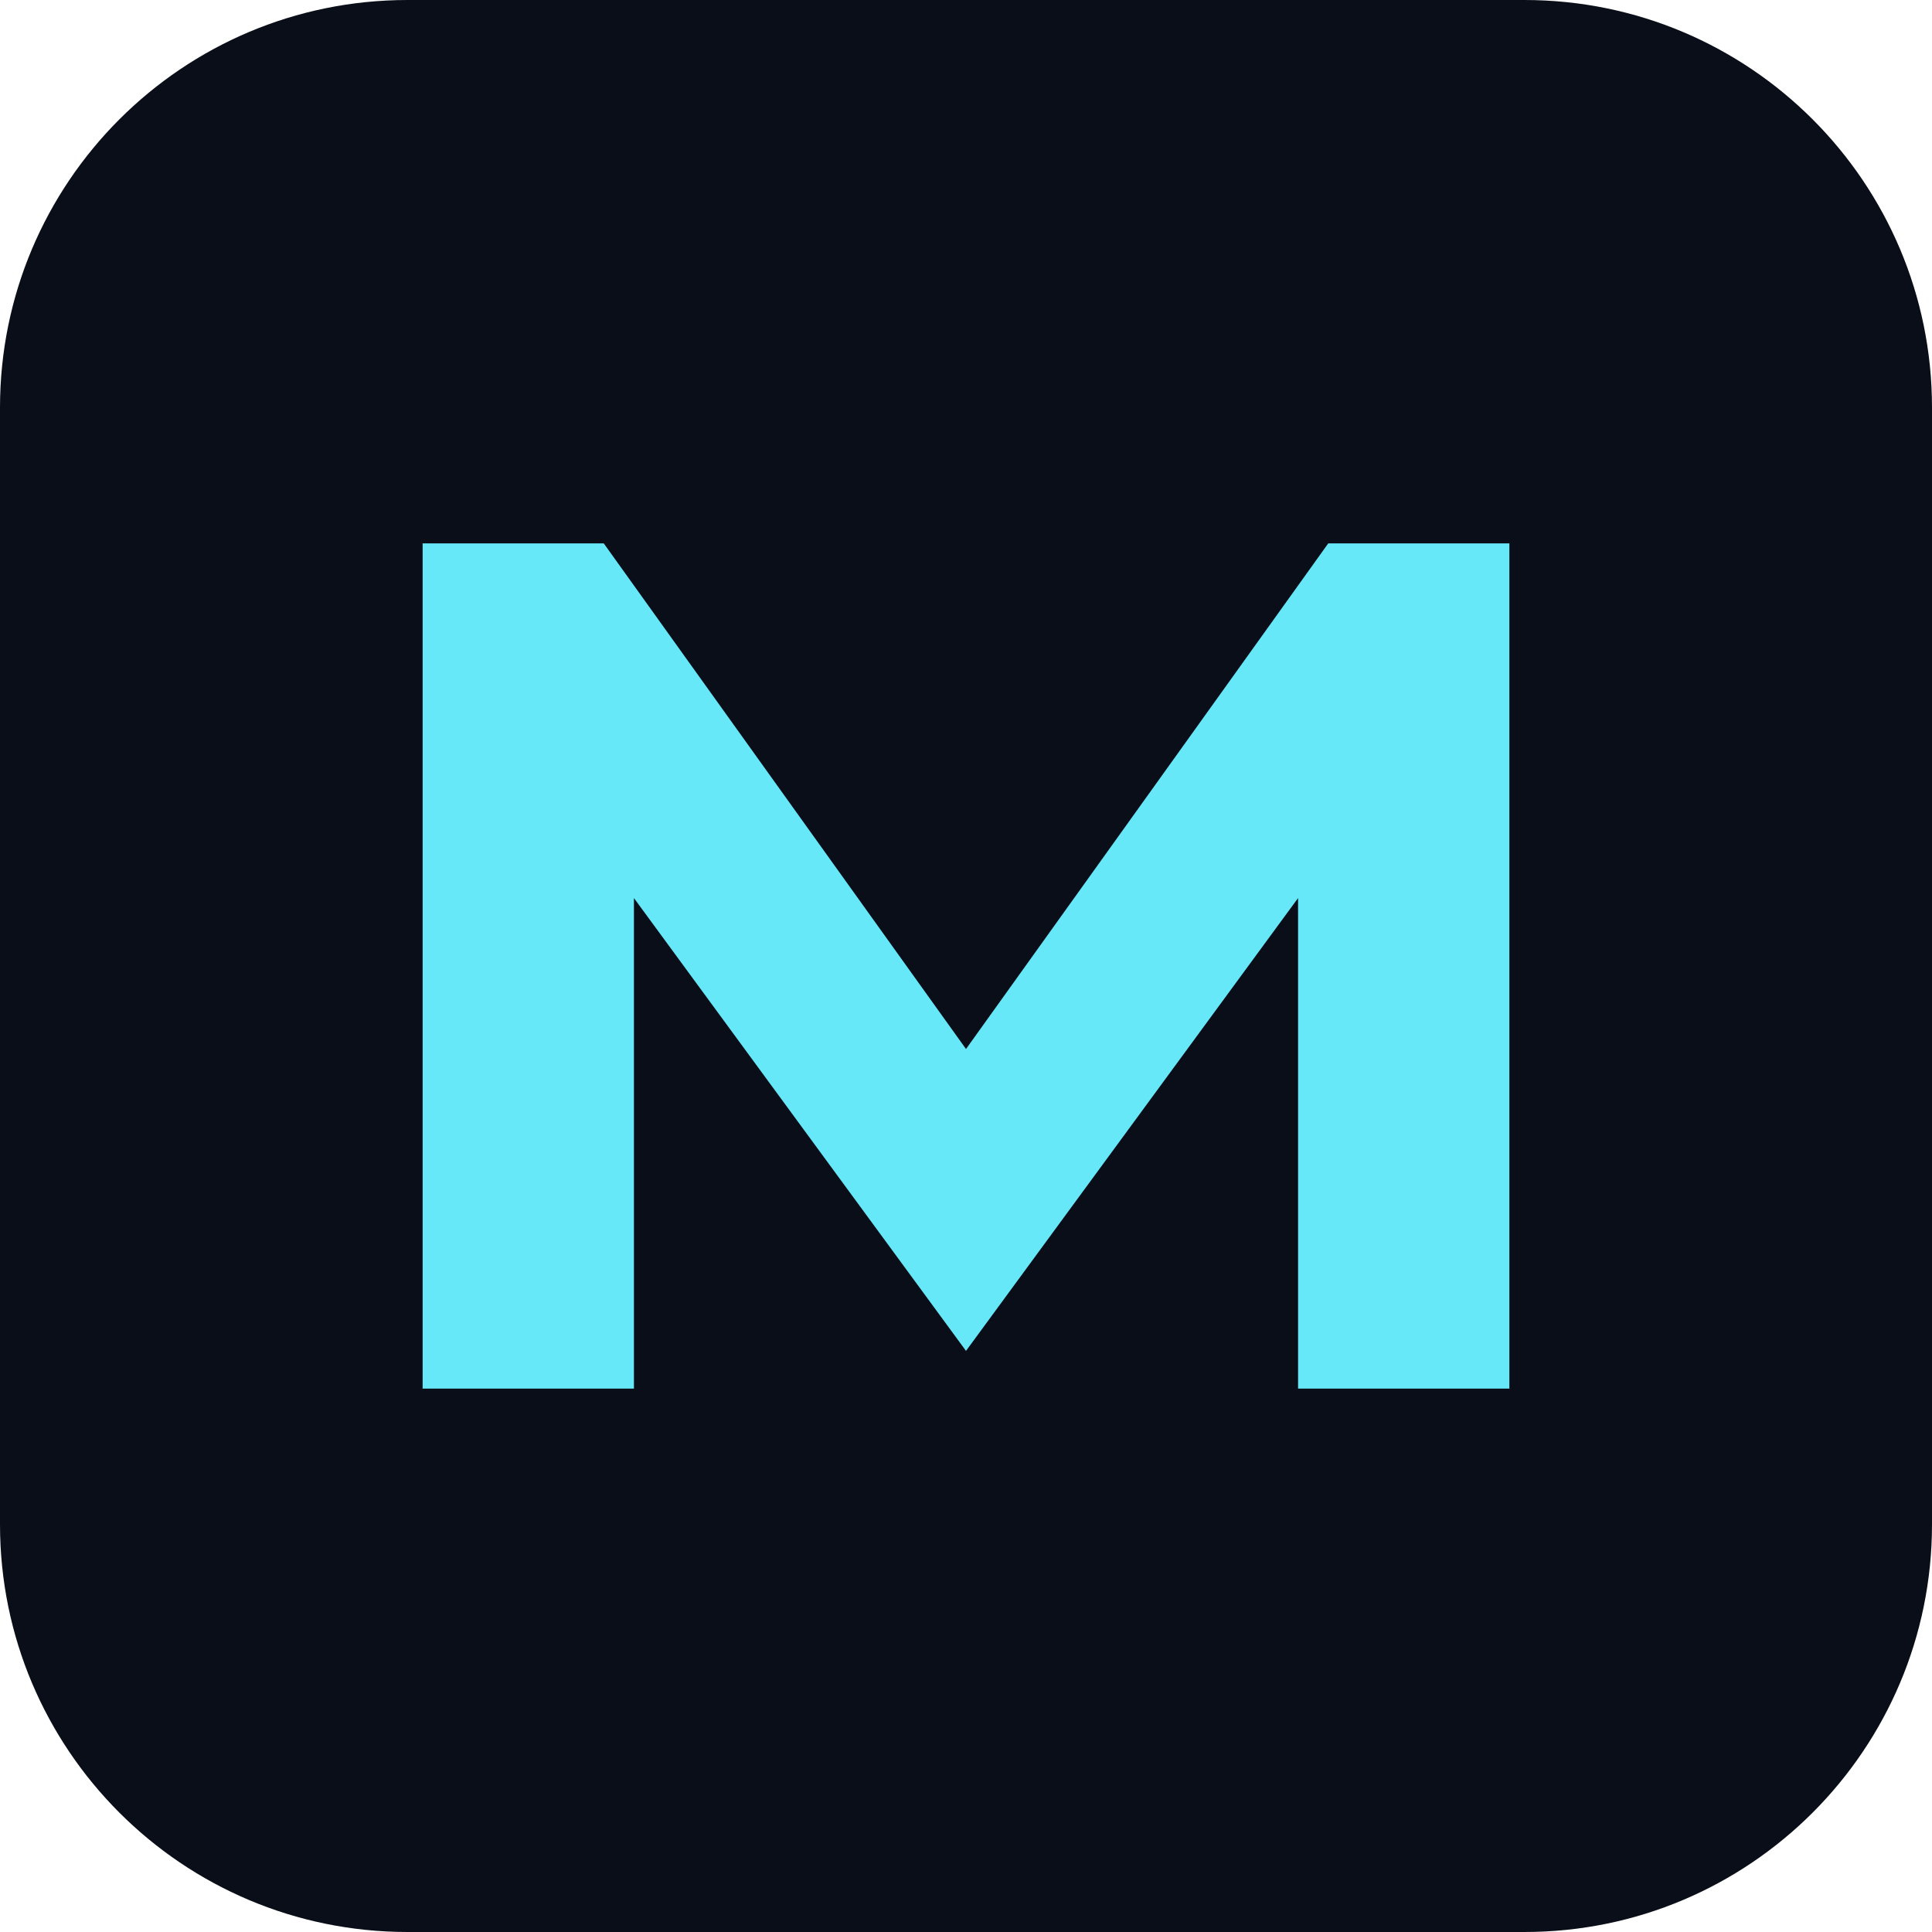
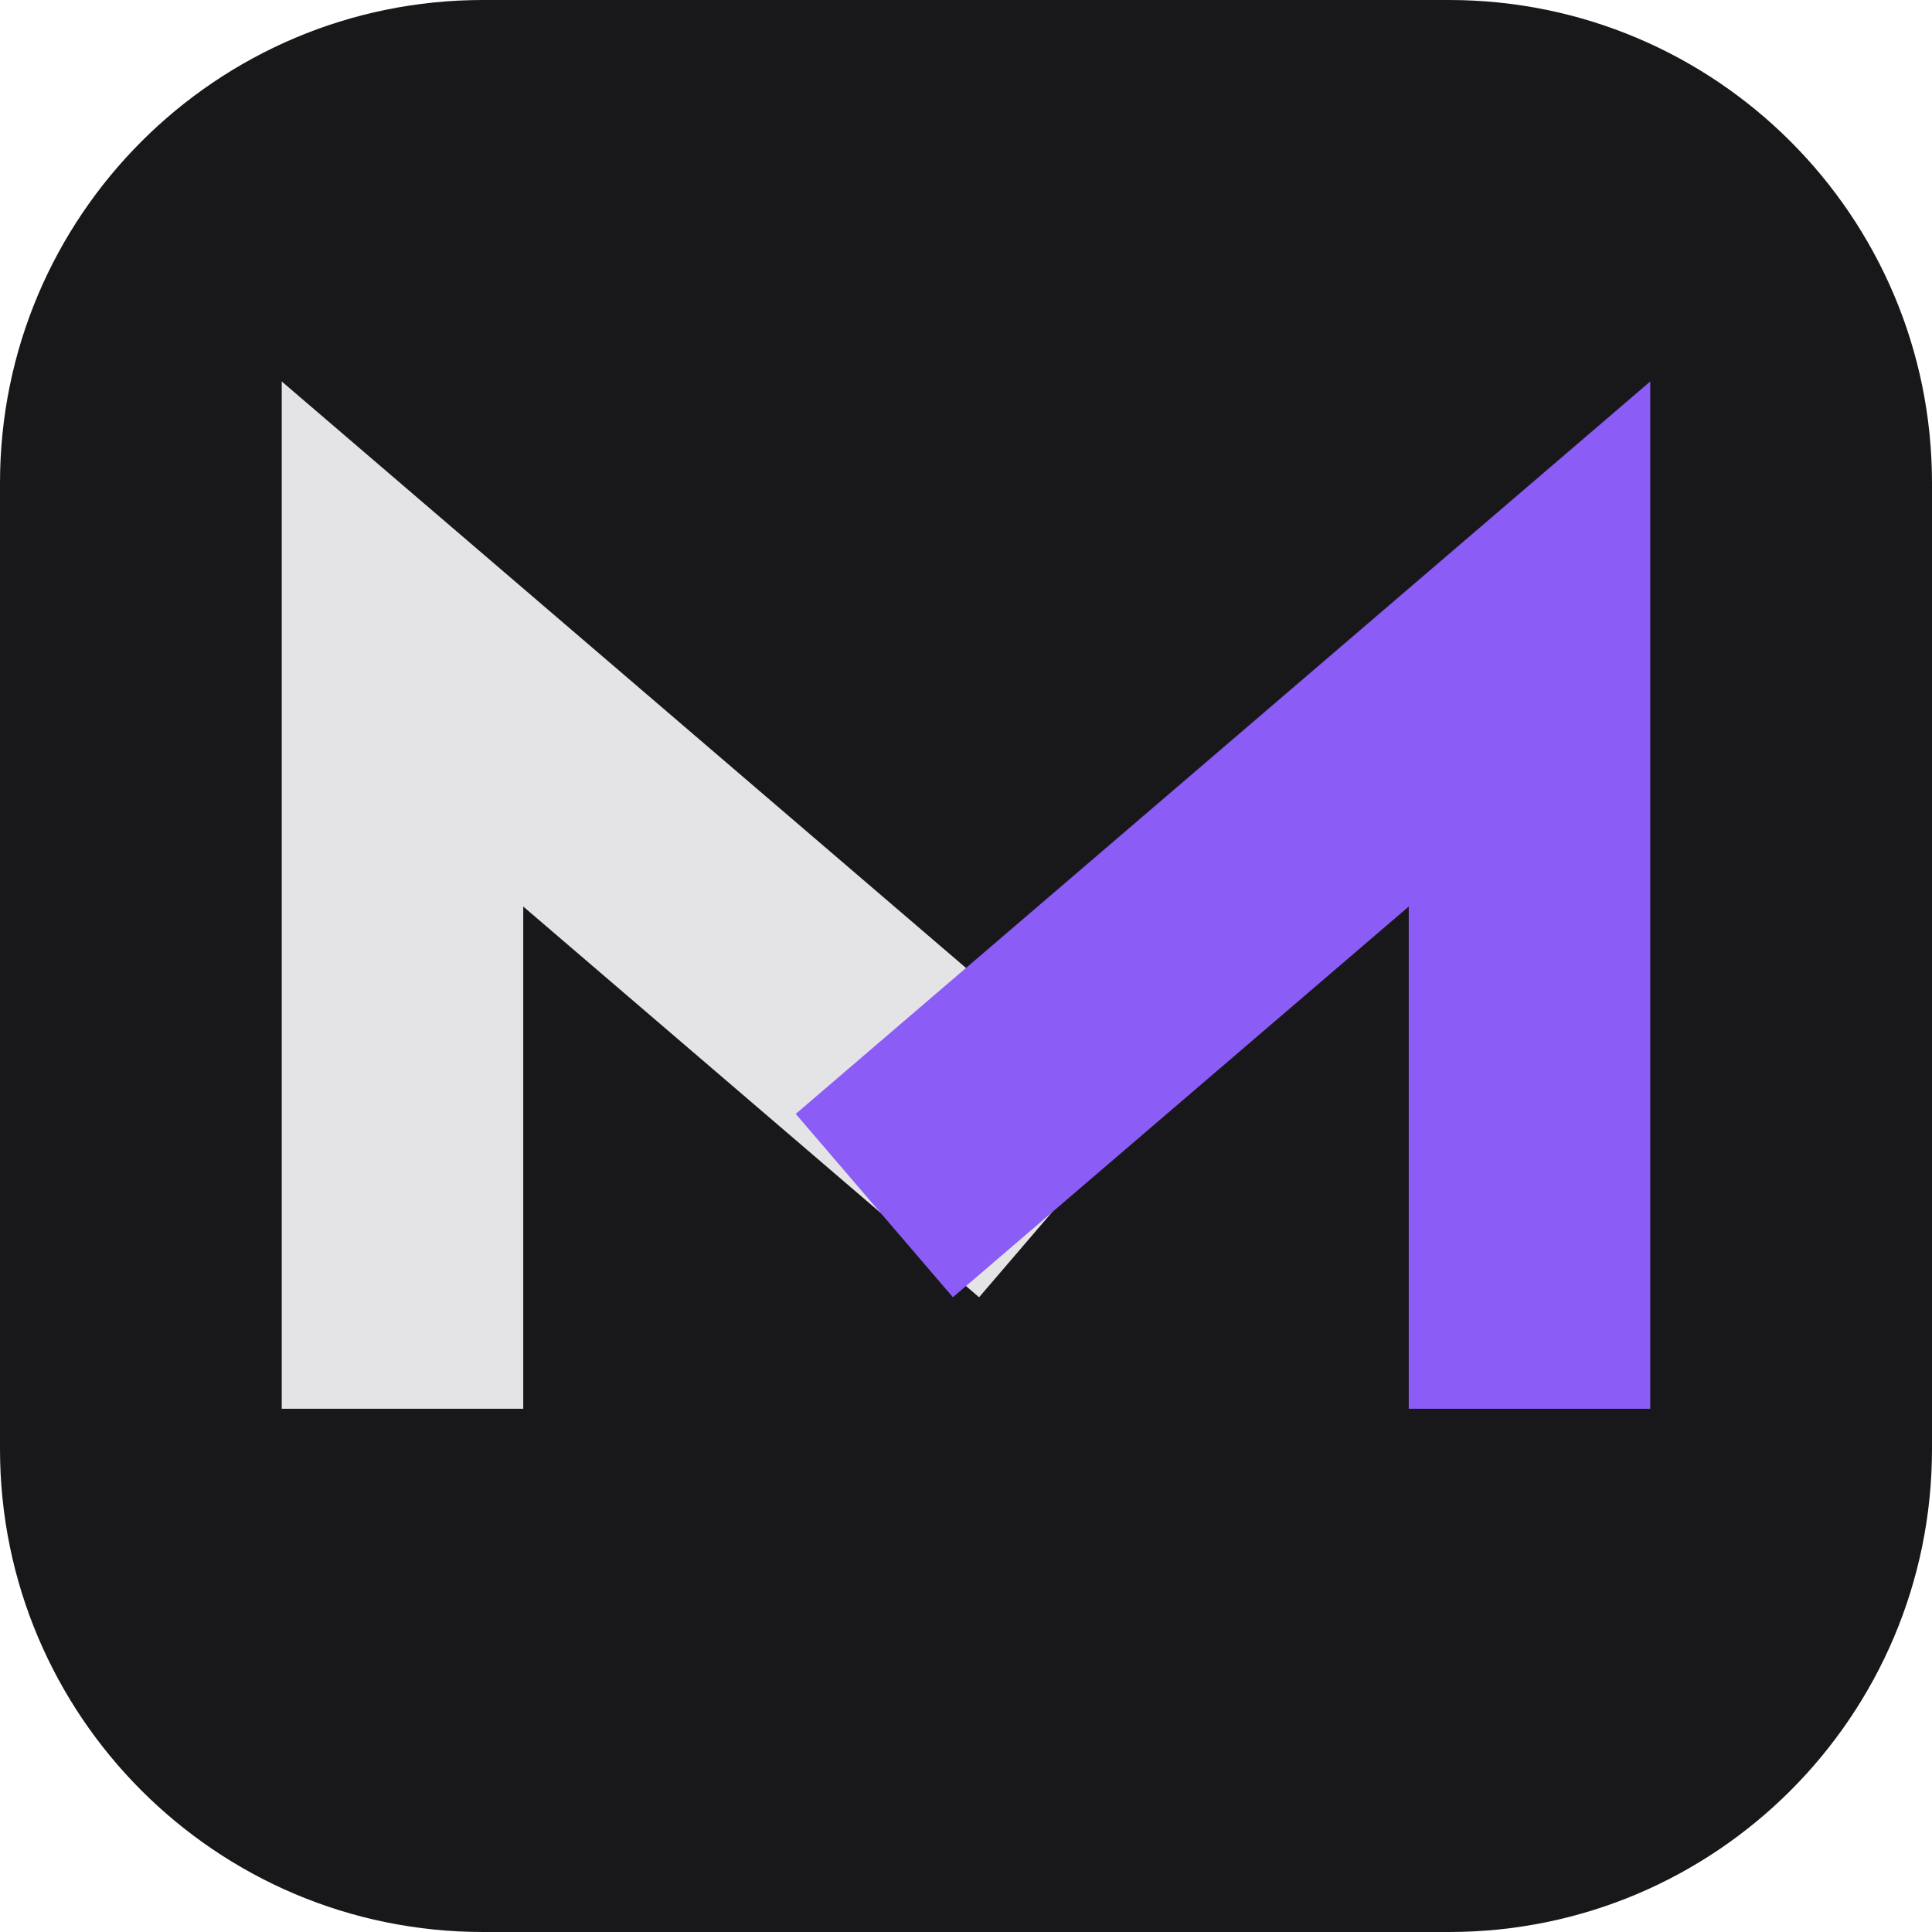
- <svg xmlns="http://www.w3.org/2000/svg" width="512" height="512" viewBox="0 0 512 512">
-   <rect width="512" height="512" rx="108" fill="#090e19" />
-   <path d="M112 368V144h48l96 134 96-134h48v224h-56V238l-88 120-88-120v130z" fill="#67e8f9" />
+ <svg xmlns="http://www.w3.org/2000/svg" viewBox="0 0 24 24" width="512" height="512">
+   <rect width="24" height="24" rx="6" fill="#18181B" />
+   <path d="M5 16V8L12 14" fill="none" stroke="#E4E4E7" stroke-width="3" stroke-linecap="square" stroke-linejoin="miter" />
+   <path d="M19 16V8L12 14" fill="none" stroke="#8B5CF6" stroke-width="3" stroke-linecap="square" stroke-linejoin="miter" />
</svg>
